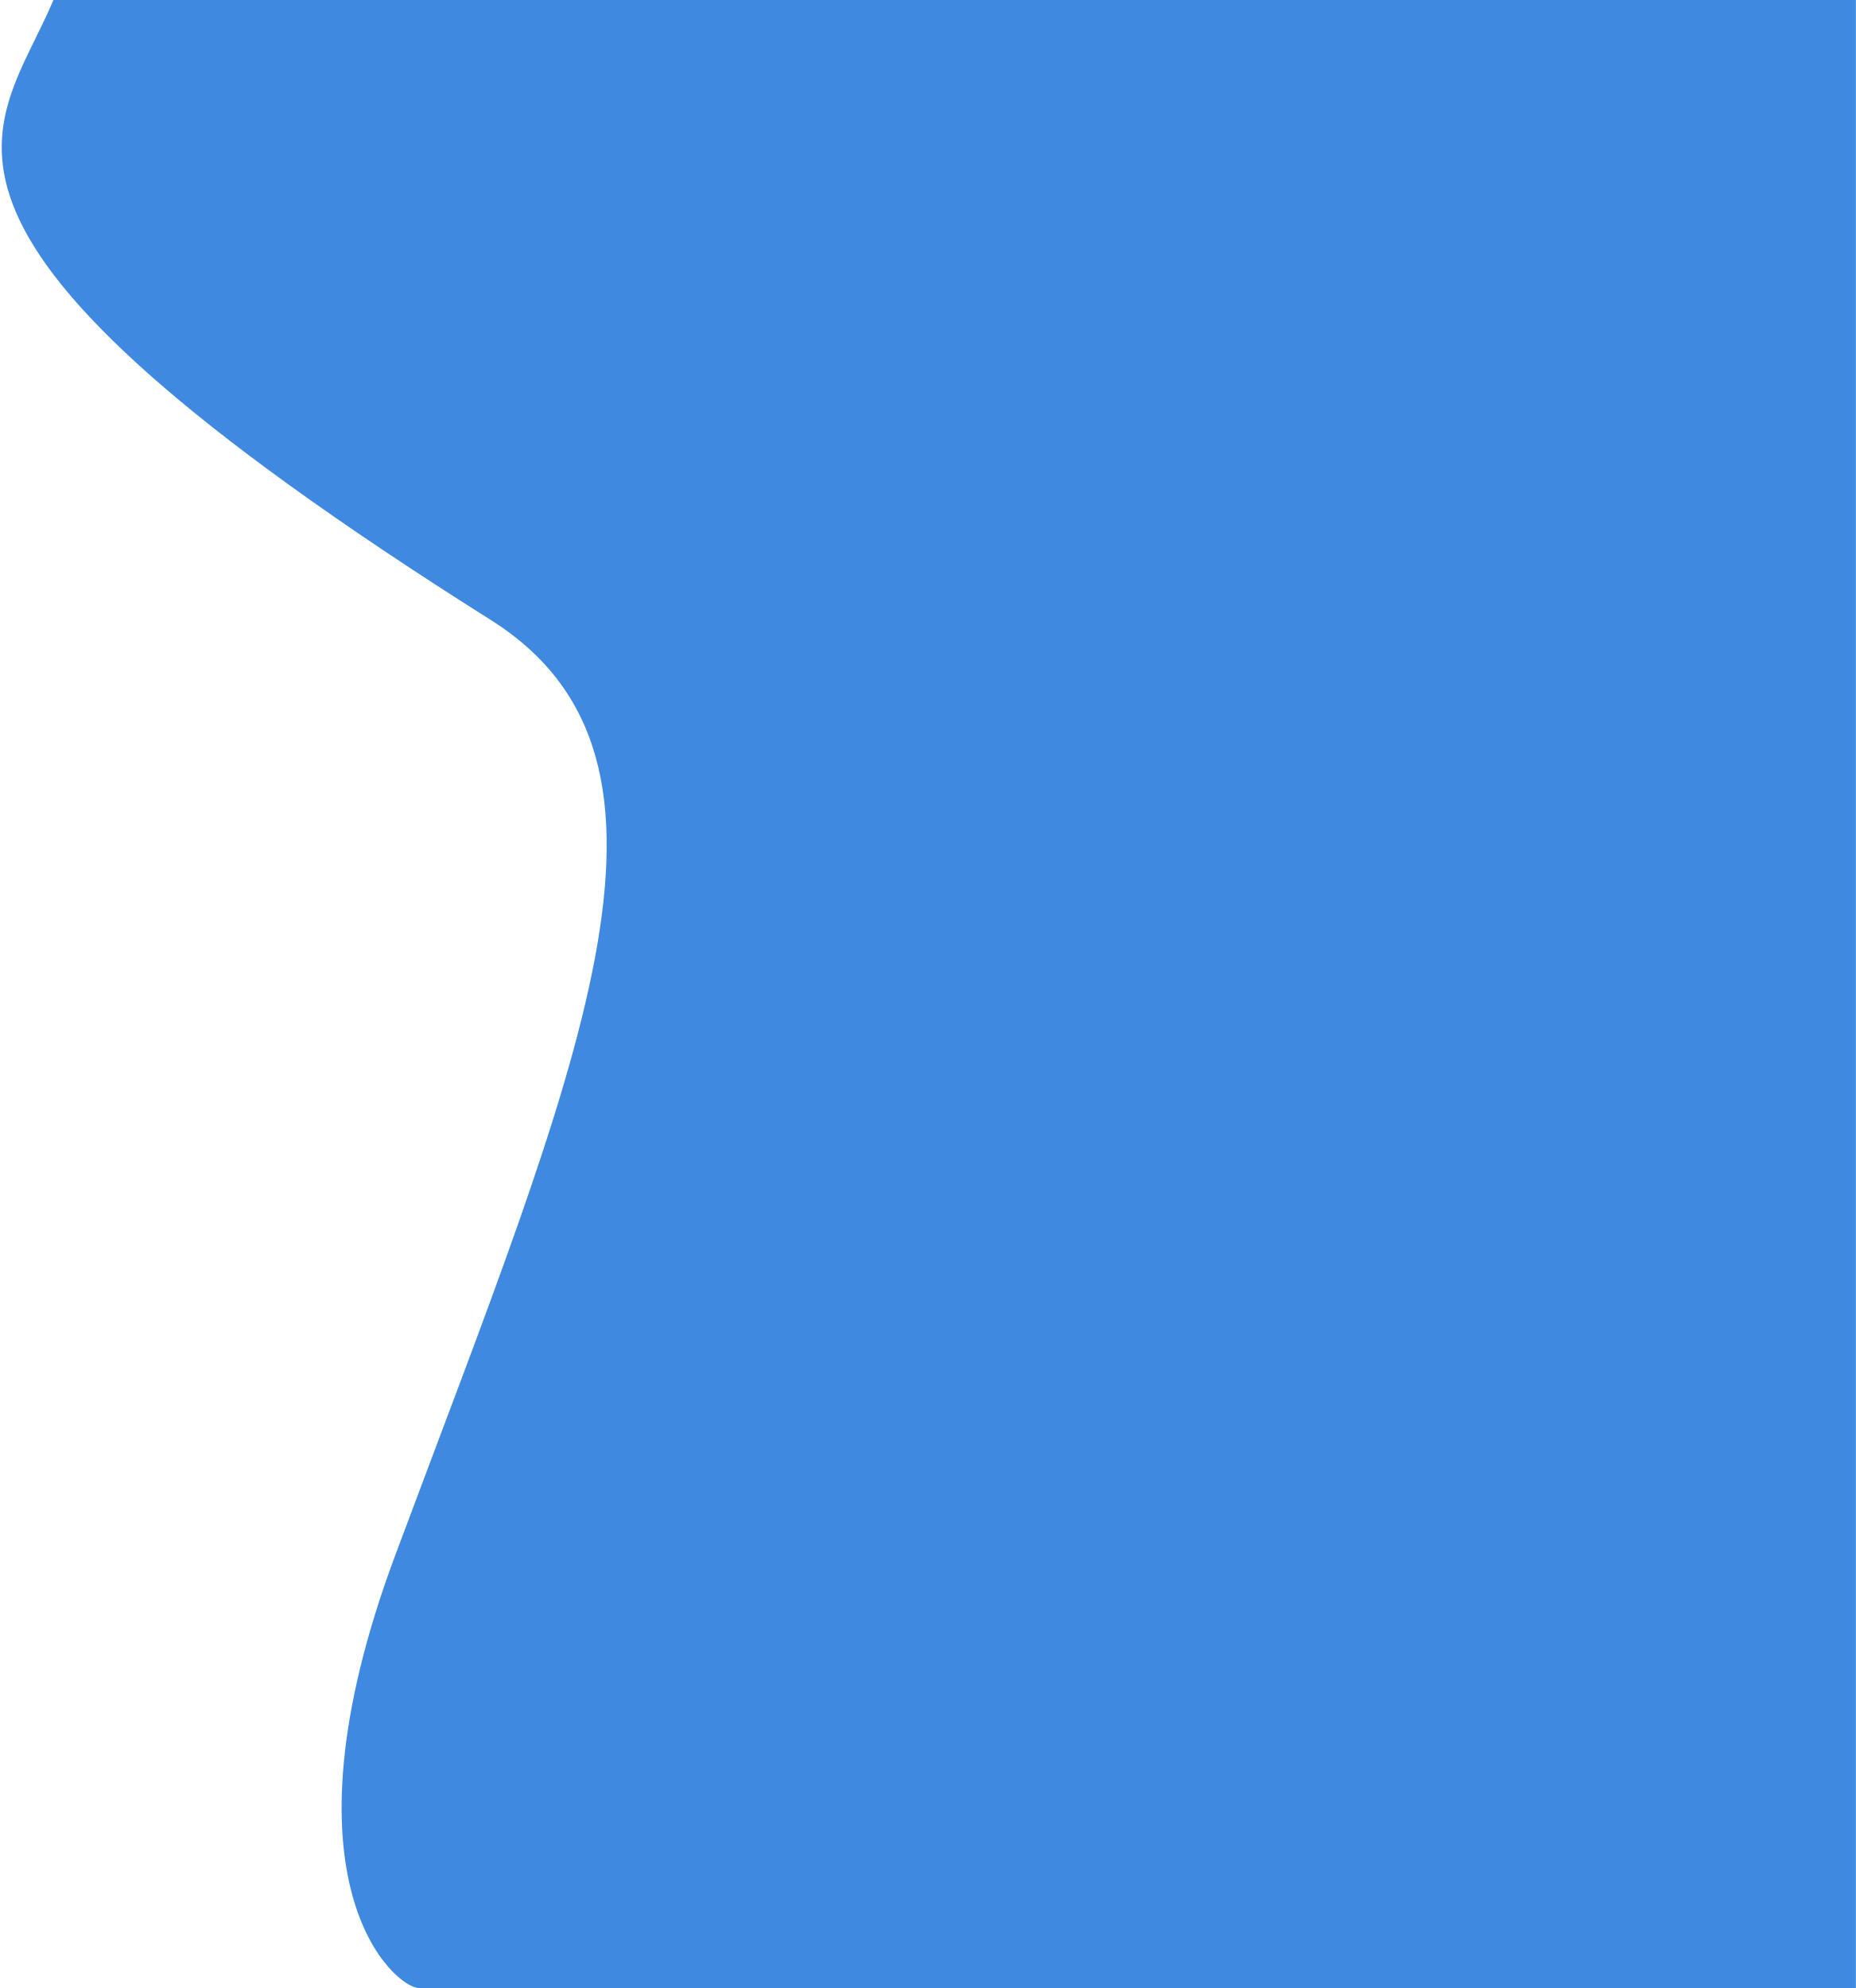
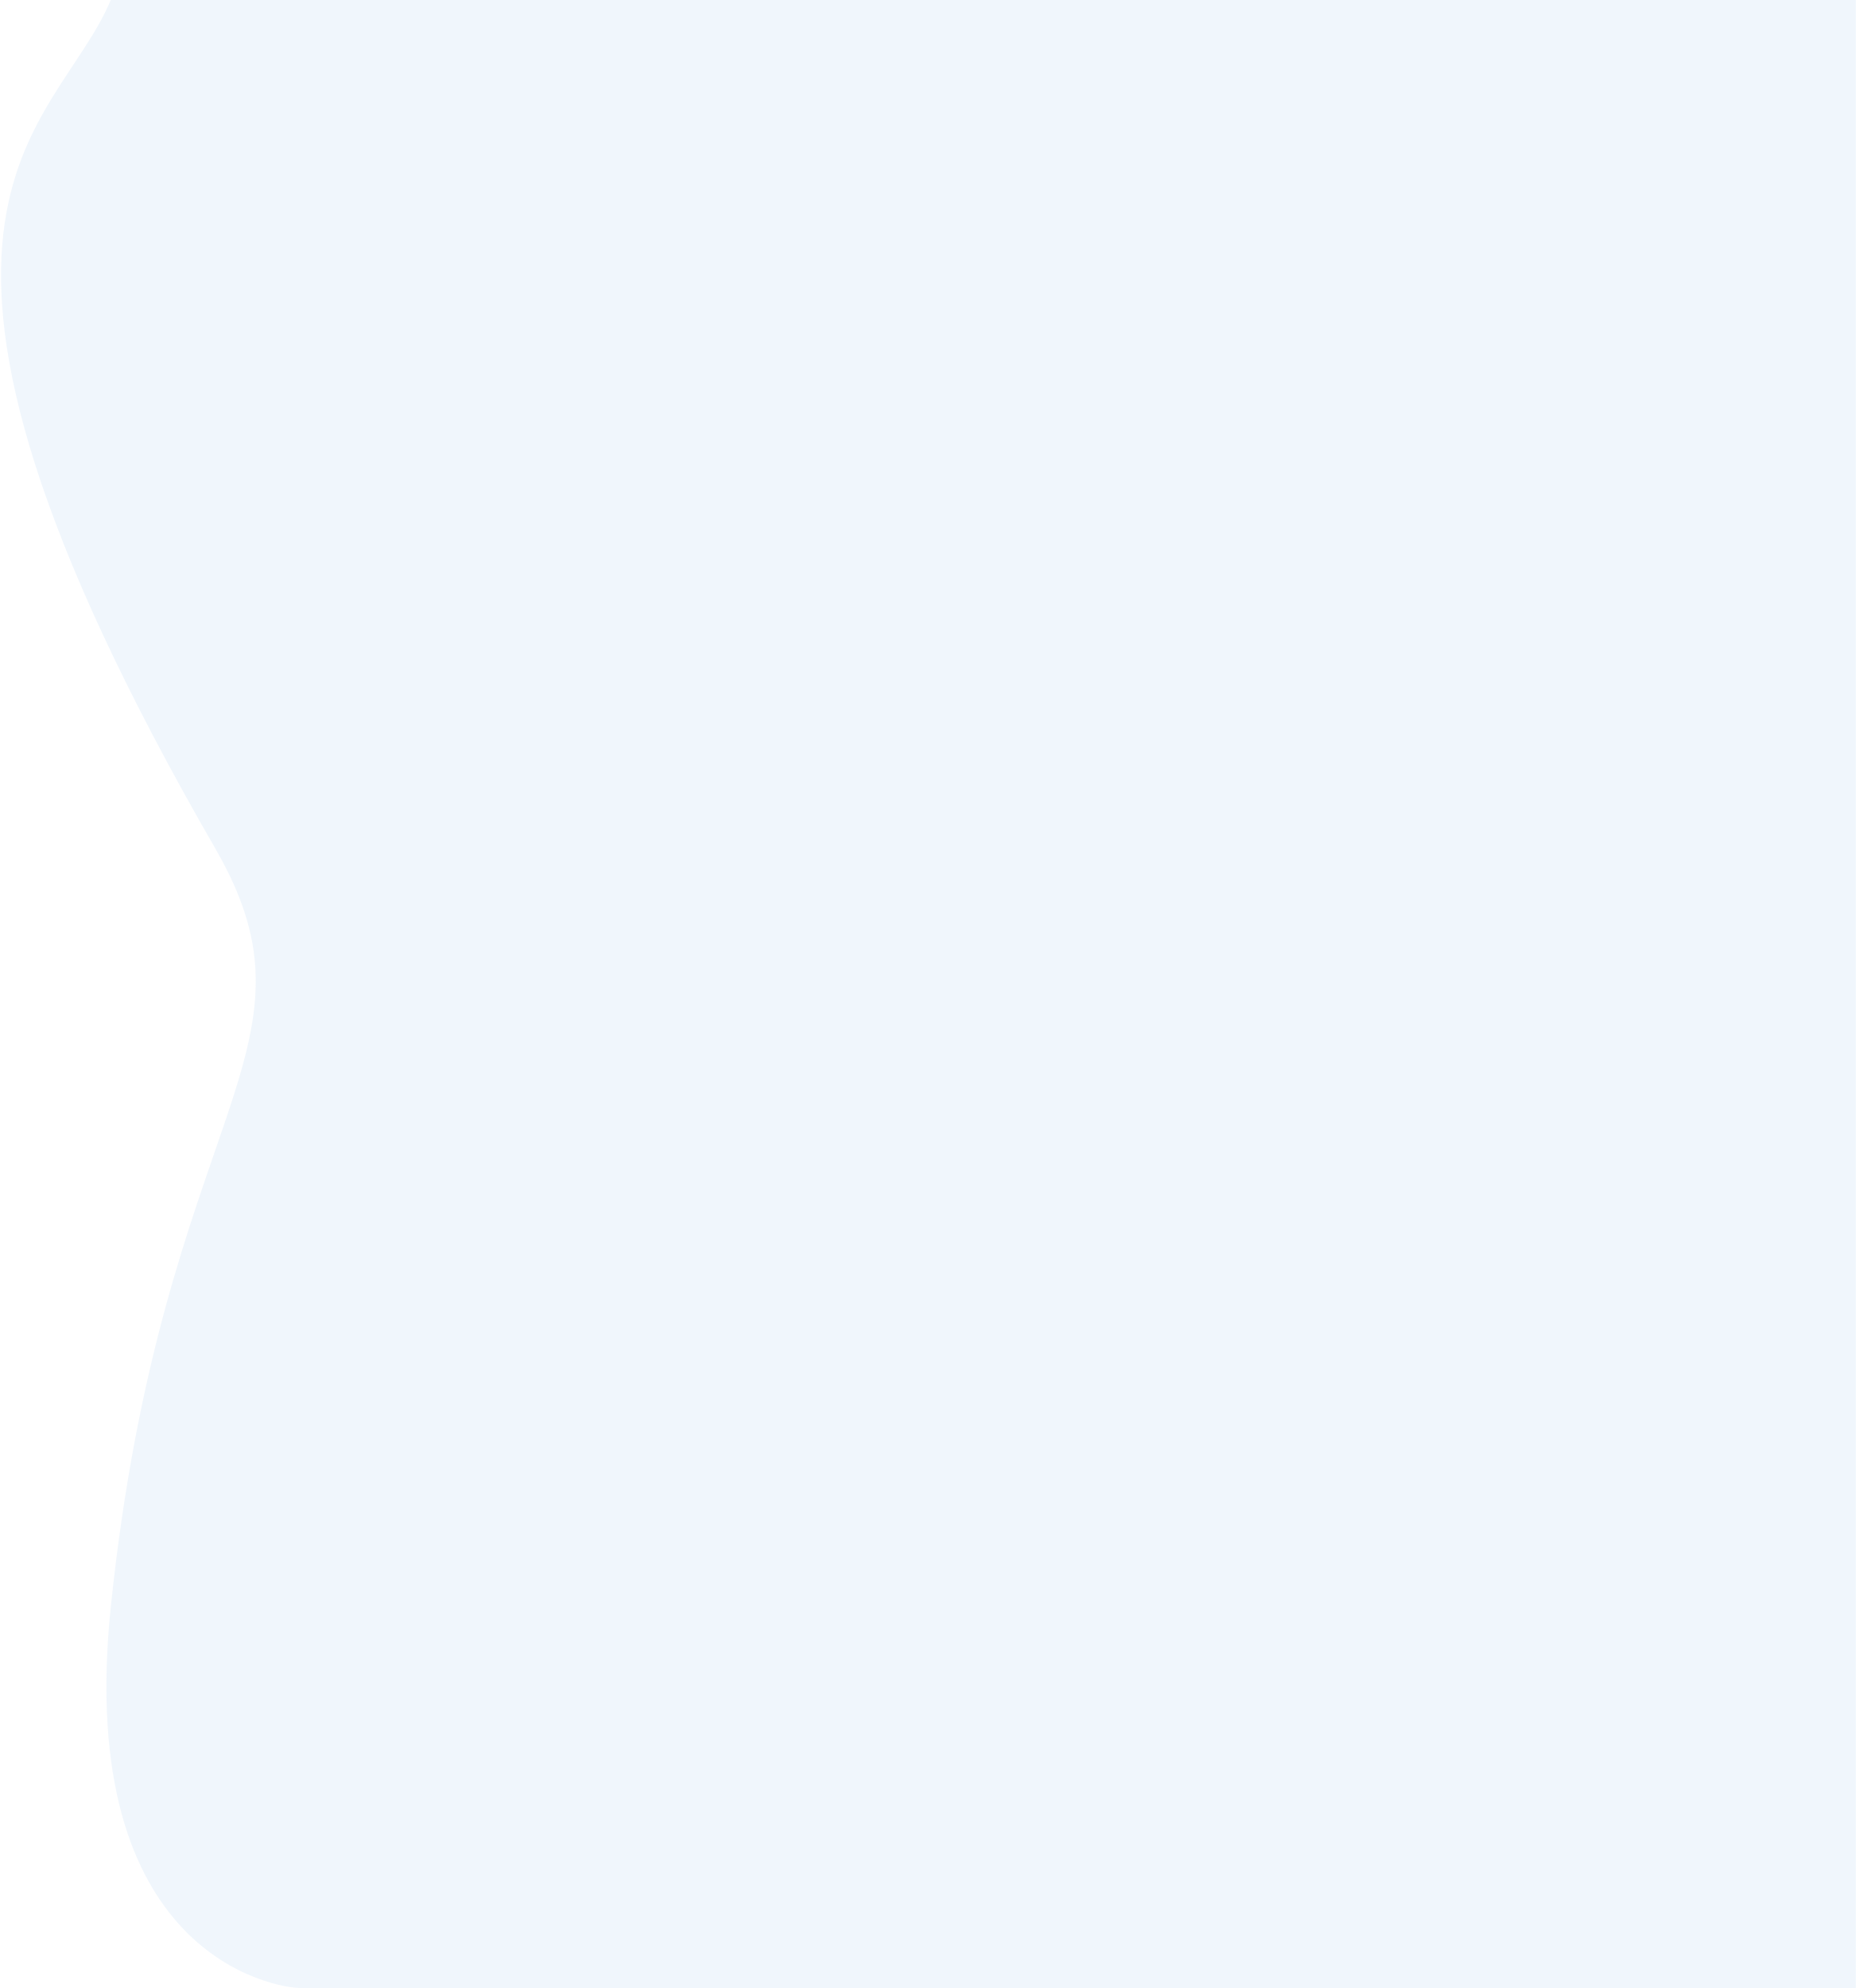
<svg xmlns="http://www.w3.org/2000/svg" width="955" height="1023" viewBox="0 0 955 1023" preserveAspectRatio="none" fill="none">
-   <path d="M203.501 800C140.201 969.591 203.501 1023 215.5 1023H955.001V0H27.5C-1.499 69 -70.001 115.684 252.499 319C367.499 391.5 297 549.5 203.501 800Z" fill="#3F8AE0" />
+   <path d="M57 827C38.289 1007.05 142.501 1023 154.5 1023H955.001V0H57C28 69 -79.514 106.776 111 437C171 541 83.499 572 57 827Z" fill="#3F8AE0" fill-opacity="0.08" />
</svg>
